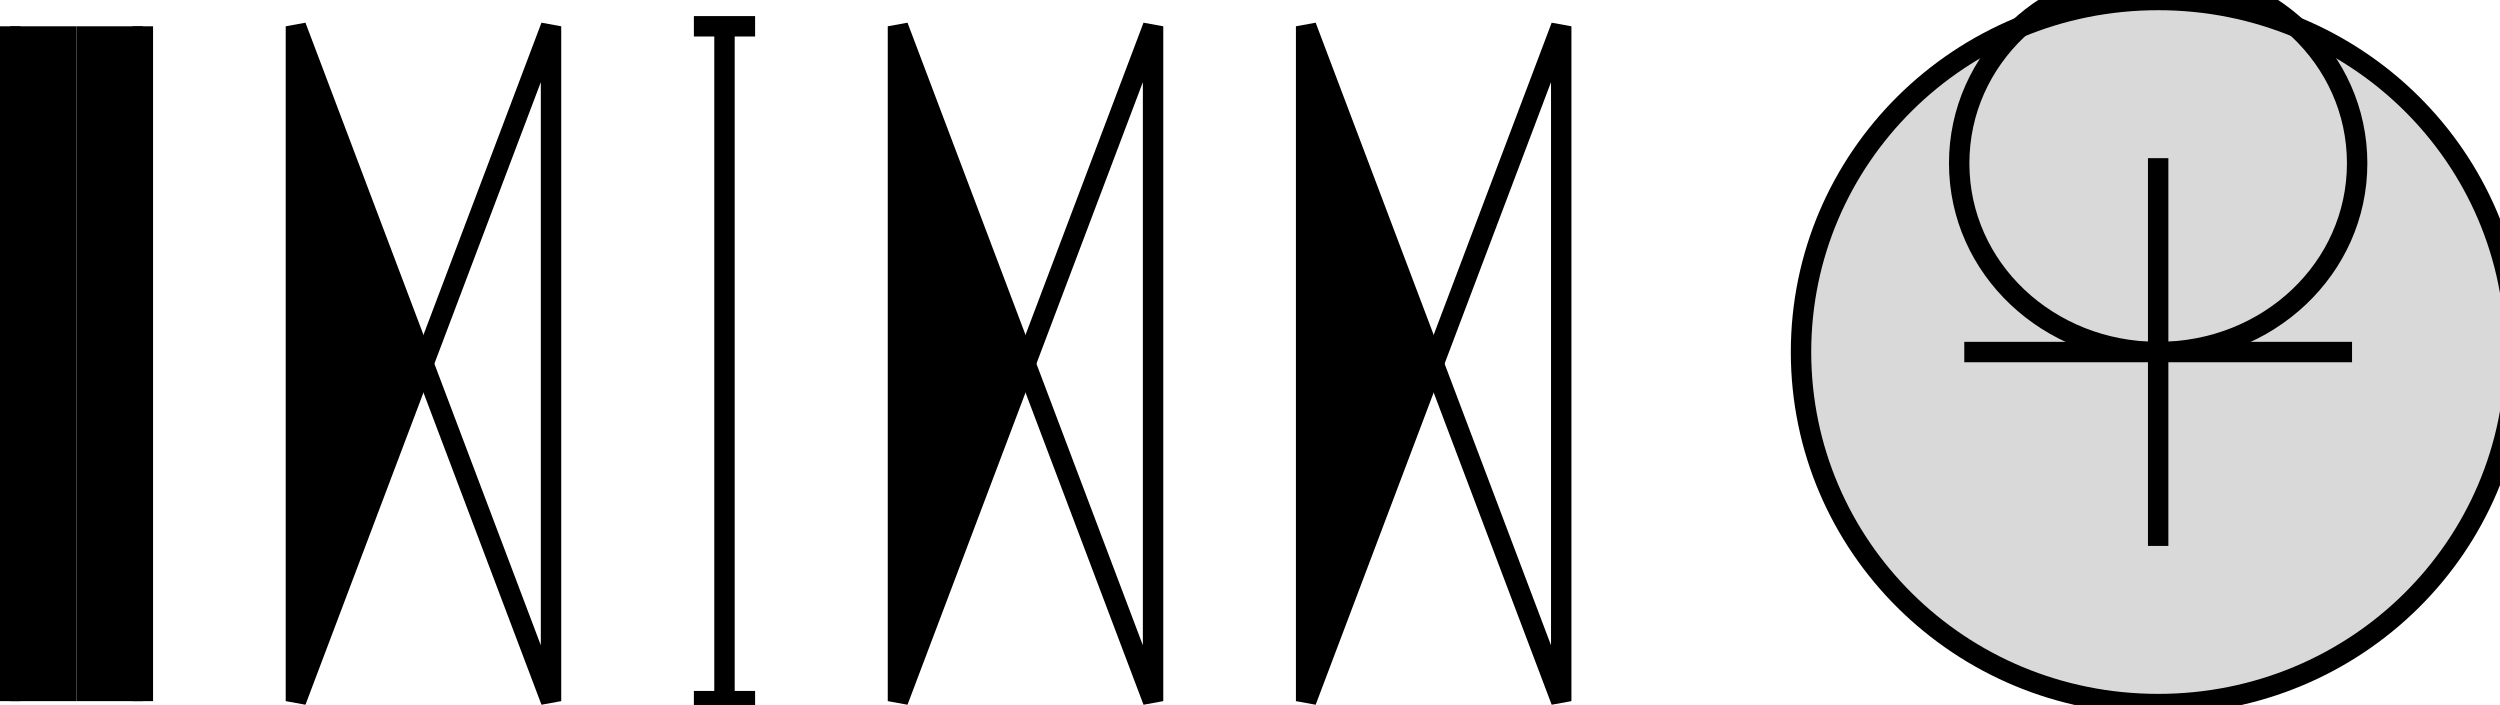
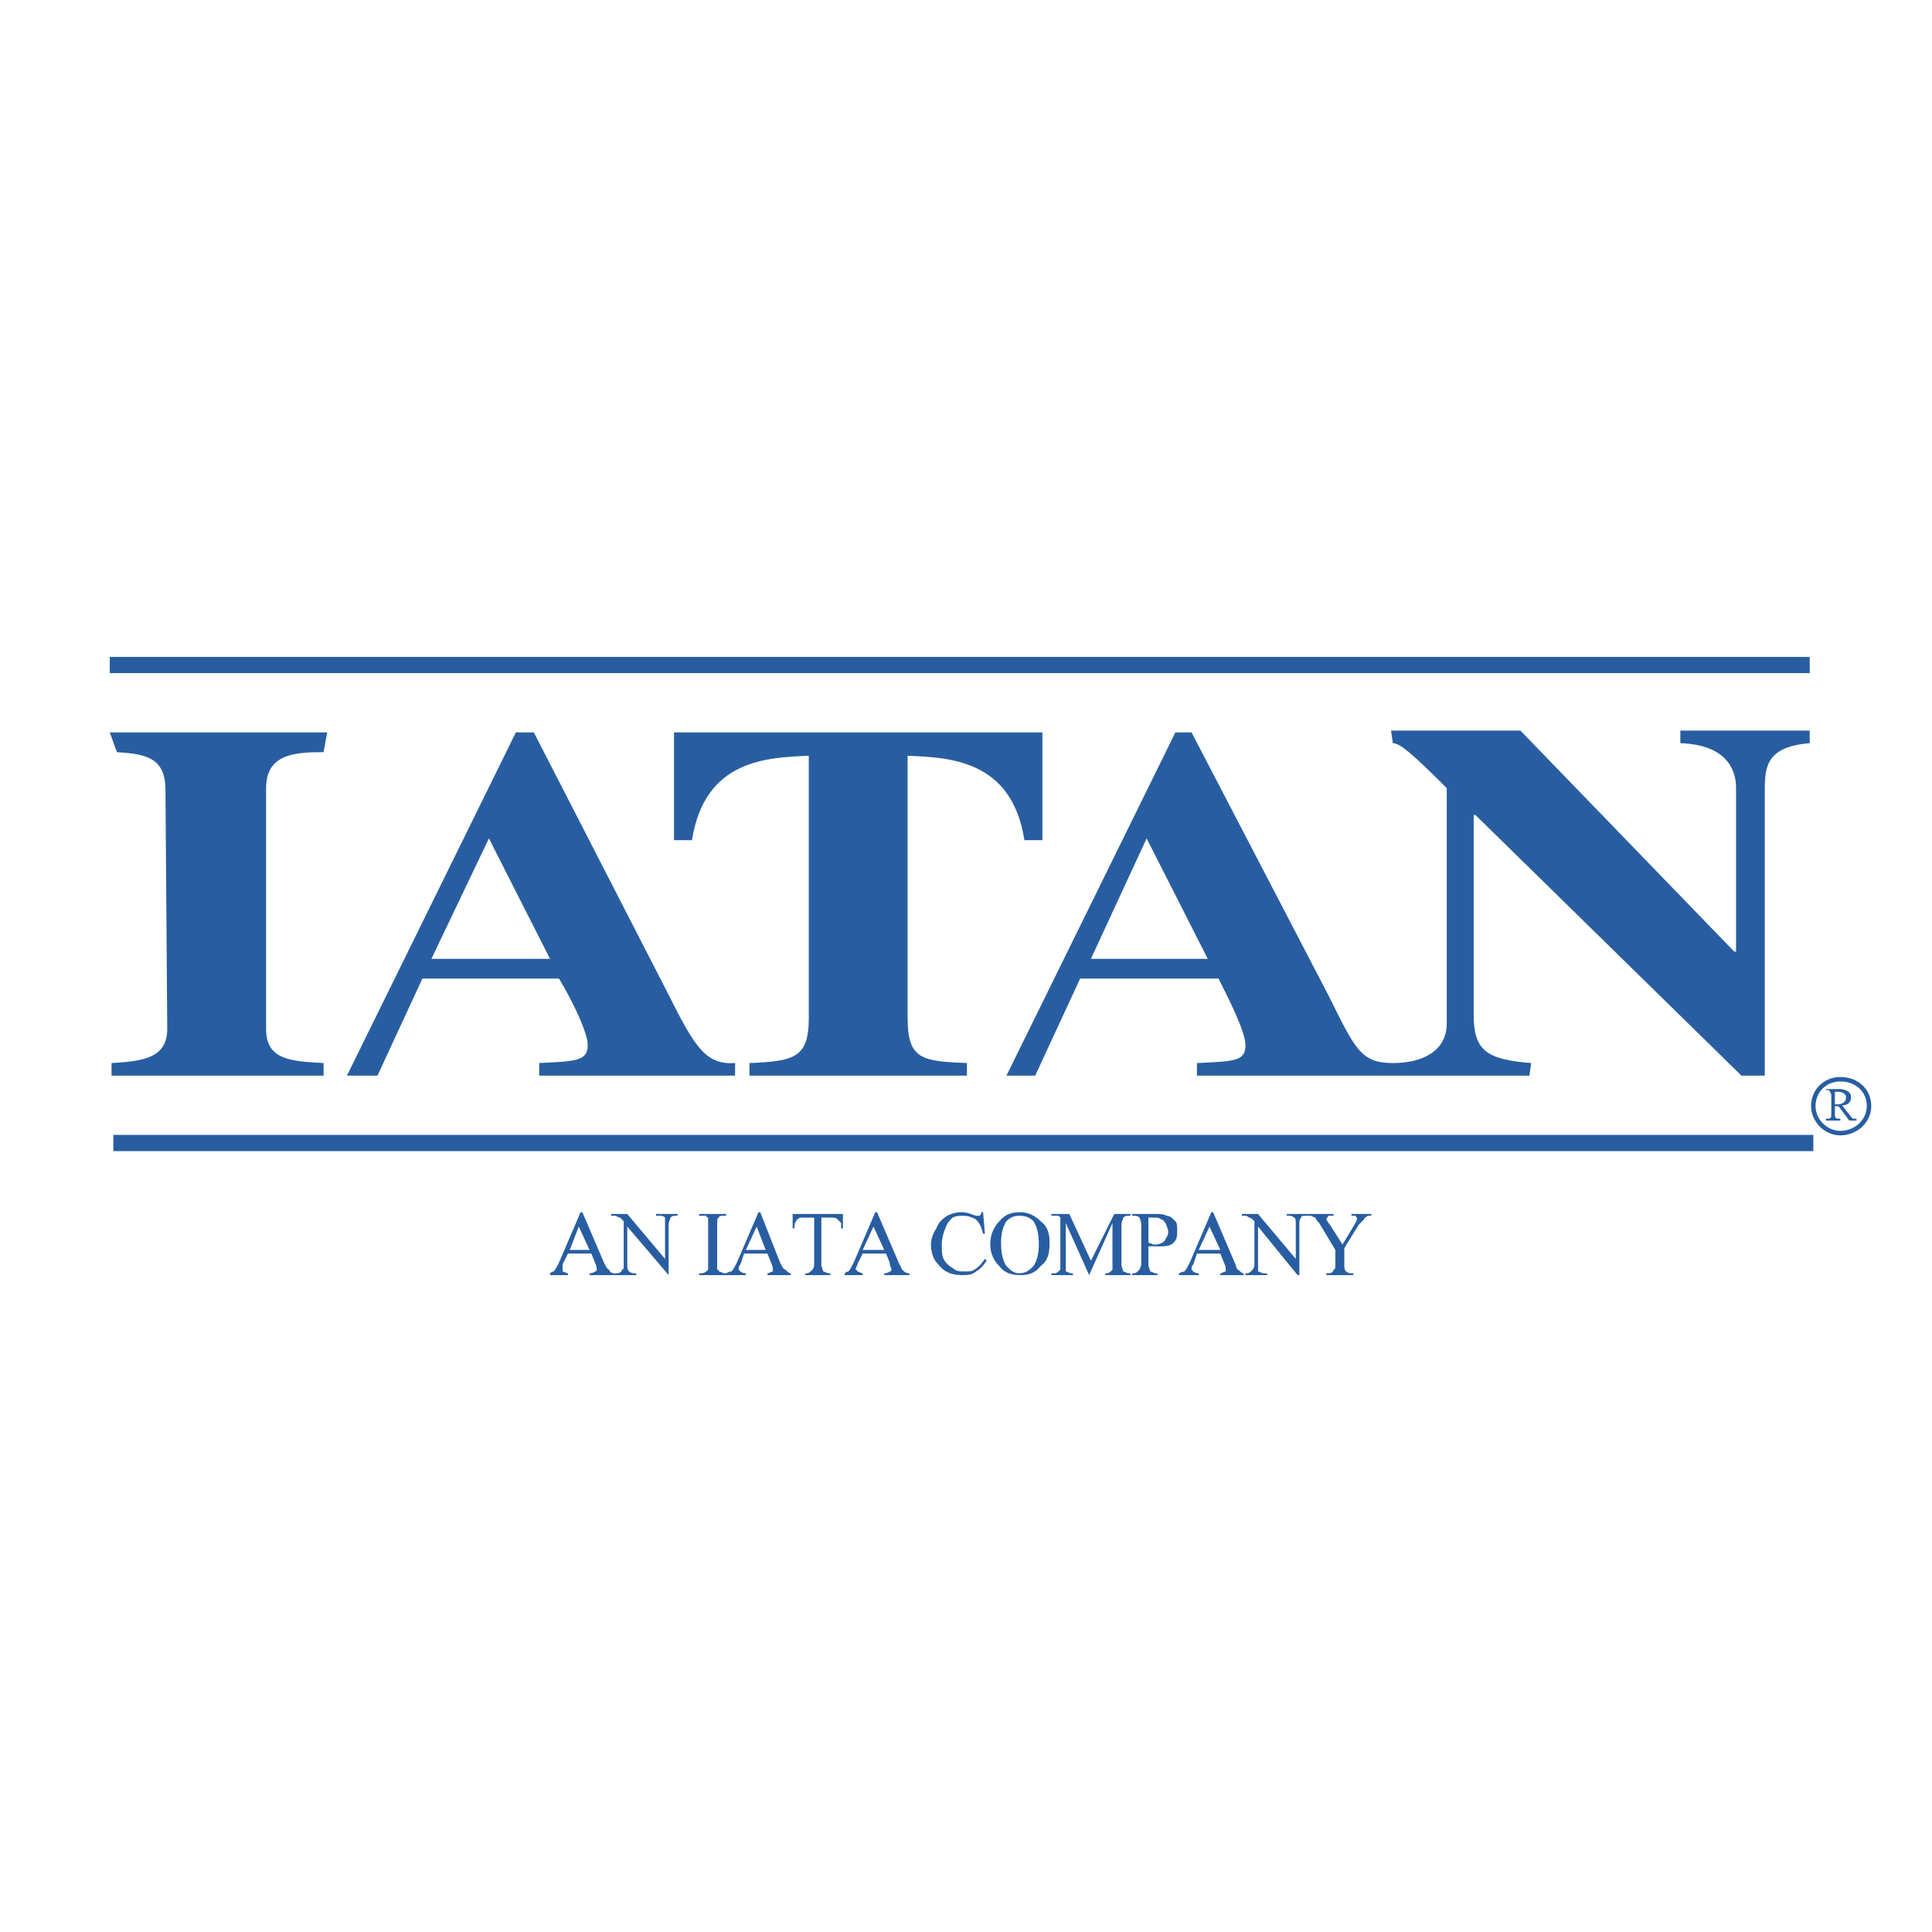
- <svg xmlns="http://www.w3.org/2000/svg" width="245" height="69" viewBox="0 0 245 69" fill="none">
-   <path d="M1 2.577V68.711" stroke="black" stroke-width="2" />
-   <path d="M14 2.577V68.711" stroke="black" stroke-width="2" />
-   <path d="M7.5 2.577H1V68.711H7.5V2.577Z" fill="black" />
-   <path d="M14 2.577H7.5V68.711H14V2.577Z" fill="black" />
-   <path d="M29 68.711L29 2.577L41.5 35.644L29 68.711Z" fill="black" />
-   <path d="M29 68.711L29 2.577L41.5 35.644L29 68.711Z" stroke="black" stroke-width="2" />
-   <path d="M54 68.711L54 2.577L41.5 35.644L54 68.711Z" stroke="black" stroke-width="2" />
-   <path d="M68 2.577H74" stroke="black" stroke-width="2" />
-   <path d="M71 2.577V68.711" stroke="black" stroke-width="2" />
-   <path d="M68 68.711H74" stroke="black" stroke-width="2" />
-   <path d="M88 68.711L88 2.577L100.5 35.644L88 68.711Z" fill="black" />
-   <path d="M88 68.711L88 2.577L100.5 35.644L88 68.711Z" stroke="black" stroke-width="2" />
-   <path d="M113 68.711L113 2.577L100.5 35.644L113 68.711Z" stroke="black" stroke-width="2" />
-   <path d="M128 68.711L128 2.577L140.5 35.644L128 68.711Z" fill="black" />
-   <path d="M128 68.711L128 2.577L140.5 35.644L128 68.711Z" stroke="black" stroke-width="2" />
-   <path d="M153 68.711L153 2.577L140.5 35.644L153 68.711Z" stroke="black" stroke-width="2" />
-   <path d="M244.5 34.5C244.5 52.484 229.932 67 211.5 67C193.068 67 178.5 52.484 178.5 34.5C178.5 16.516 193.068 2 211.5 2C229.932 2 244.5 16.516 244.5 34.5Z" stroke="black" stroke-width="2" />
-   <path d="M211.5 69C192.011 69 176.5 53.489 176.5 34.5C176.5 15.511 192.011 0 211.5 0C230.989 0 246.5 15.511 246.5 34.5C246.5 53.489 230.989 69 211.5 69Z" fill="#D9D9D9" />
-   <path d="M211.5 69C192.011 69 176.5 53.489 176.5 34.5C176.5 15.511 192.011 0 211.5 0C230.989 0 246.5 15.511 246.5 34.5C246.5 53.489 230.989 69 211.5 69Z" stroke="black" stroke-width="2" />
-   <path d="M192.5 34.5L230.5 34.5" stroke="black" stroke-width="2" />
-   <path d="M211.5 15.5V53.5" stroke="black" stroke-width="2" />
-   <path d="M211.5 34.5C200.729 34.5 192 26.315 192 16C192 5.685 200.729 -2.5 211.5 -2.5C222.271 -2.5 231 5.685 231 16C231 26.315 222.271 34.5 211.5 34.5Z" stroke="black" stroke-width="2" />
+ <svg xmlns="http://www.w3.org/2000/svg" width="1526px" height="1526px" viewBox="0 0 1526 1526" version="1.1">
+   <g id="surface1">
+     <rect x="0" y="0" width="1526" height="1526" style="fill:rgb(100%,100%,100%);fill-opacity:1;stroke:none;" />
+     <path style=" stroke:none;fill-rule:evenodd;fill:rgb(15.686%,36.863%,63.137%);fill-opacity:1;" d="M 450.043 987.258 L 457.137 968.812 L 465.656 987.258 Z M 469.914 997.199 C 471.332 1000.043 471.332 1001.453 471.332 1002.879 C 471.332 1002.879 471.332 1004.301 469.914 1004.301 C 469.914 1004.301 468.488 1005.727 465.656 1005.727 L 465.656 1007.152 L 485.527 1007.152 L 485.527 1005.727 C 482.684 1005.727 481.266 1004.301 481.266 1002.887 C 479.852 1002.887 478.434 1000.059 477.008 997.211 L 459.98 957.469 L 458.562 957.469 L 441.531 997.211 C 440.117 1000.051 438.691 1002.887 437.273 1004.301 C 437.273 1004.301 435.855 1004.301 434.438 1005.727 L 434.438 1007.152 L 448.625 1007.152 L 448.625 1005.727 C 447.211 1005.727 445.793 1004.301 444.367 1004.301 L 444.367 998.625 L 448.625 990.109 L 467.078 990.109 Z M 469.914 997.199 " />
+     <path style=" stroke:none;fill-rule:evenodd;fill:rgb(15.686%,36.863%,63.137%);fill-opacity:1;" d="M 482.691 958.867 L 495.469 958.867 L 525.277 994.352 L 525.277 961.711 C 523.859 960.285 522.434 960.285 521.016 960.285 L 518.176 960.285 L 518.176 958.859 L 535.203 958.859 L 535.203 960.285 L 533.785 960.285 C 532.371 960.285 530.953 960.285 529.527 961.711 C 529.527 963.137 528.109 964.551 528.109 967.387 L 528.109 1007.137 L 495.461 968.805 L 495.461 998.617 C 495.461 1001.445 495.461 1002.871 496.879 1004.293 C 496.879 1004.293 498.297 1005.719 501.137 1005.719 L 502.555 1005.719 L 502.555 1007.145 L 485.535 1007.145 L 485.535 1005.719 L 486.949 1005.719 C 489.785 1005.719 491.211 1004.293 491.211 1002.879 C 492.637 1002.879 492.637 1001.453 492.637 998.625 L 492.637 964.559 L 489.793 961.719 C 488.375 961.719 486.957 960.293 485.535 960.293 L 482.691 960.293 Z M 573.527 1005.719 L 573.527 1007.145 L 552.242 1007.145 L 552.242 1005.719 L 553.656 1005.719 C 556.5 1005.719 557.918 1004.293 559.332 1002.879 L 559.332 961.719 C 559.332 961.719 557.918 961.719 557.918 960.293 L 552.242 960.293 L 552.242 958.867 L 573.527 958.867 L 573.527 960.293 L 572.113 960.293 C 569.27 960.293 567.852 960.293 567.852 961.719 C 566.434 961.719 566.434 964.559 566.434 967.395 L 566.434 1002.879 C 567.852 1002.879 567.852 1004.301 567.852 1004.301 C 569.27 1004.301 570.695 1005.727 572.113 1005.727 L 573.527 1005.727 Z M 589.141 987.258 L 597.66 968.812 L 604.754 987.258 Z M 609.012 997.199 C 610.438 1000.043 610.438 1001.453 610.438 1002.879 L 610.438 1004.301 C 609.012 1004.301 607.602 1005.727 606.176 1005.727 L 606.176 1007.152 L 624.633 1007.152 L 624.633 1005.727 C 623.207 1005.727 621.797 1004.301 620.371 1002.887 C 618.953 1002.887 617.539 1000.059 616.113 997.211 L 600.5 957.469 L 599.074 957.469 L 582.047 997.211 C 580.629 1000.051 579.211 1002.887 577.789 1004.301 C 576.371 1004.301 576.371 1004.301 573.527 1005.727 L 573.527 1007.152 L 589.141 1007.152 L 589.141 1005.727 C 586.305 1005.727 584.883 1004.301 584.883 1004.301 L 583.457 1002.879 C 583.457 1001.453 583.457 1000.051 584.883 998.625 L 587.715 990.109 L 606.168 990.109 Z M 665.789 958.867 L 665.789 970.238 L 664.375 970.238 L 664.375 965.984 L 661.539 963.145 C 660.121 961.719 658.695 961.719 655.863 961.719 L 648.77 961.719 L 648.77 998.625 C 648.77 1001.453 650.188 1002.879 650.188 1004.301 C 651.602 1004.301 653.027 1005.727 654.445 1005.727 L 655.871 1005.727 L 655.871 1007.152 L 636 1007.152 L 636 1005.727 L 637.418 1005.727 C 638.84 1005.727 640.258 1004.301 641.676 1002.887 C 641.676 1002.887 643.094 1001.461 643.094 998.633 L 643.094 961.727 L 631.742 961.727 C 630.324 963.152 628.898 963.152 628.898 964.566 C 627.48 965.992 627.48 967.395 627.48 970.246 L 626.062 970.246 L 626.062 958.875 L 665.789 958.875 Z M 681.41 987.258 L 689.922 968.812 L 698.438 987.258 Z M 702.699 997.199 C 702.699 1000.043 704.117 1001.453 704.117 1002.879 C 704.117 1002.879 704.117 1004.301 702.699 1004.301 C 702.699 1004.301 701.281 1005.727 698.438 1005.727 L 698.438 1007.152 L 718.309 1007.152 L 718.309 1005.727 C 715.477 1005.727 714.051 1004.301 712.633 1002.887 C 712.633 1002.887 711.207 1000.059 709.793 997.211 L 692.762 957.469 L 691.344 957.469 L 674.309 997.211 C 672.891 1000.051 671.473 1002.887 670.051 1004.301 C 670.051 1004.301 668.625 1004.301 667.215 1005.727 L 667.215 1007.152 L 681.41 1007.152 L 681.41 1005.727 C 679.984 1005.727 678.566 1004.301 677.152 1004.301 C 677.152 1002.879 675.734 1002.879 675.734 1002.879 C 675.734 1001.453 677.152 1000.051 677.152 998.625 L 681.41 990.109 L 699.863 990.109 Z M 776.508 957.461 L 777.93 974.48 L 776.508 974.48 C 775.082 968.805 773.664 965.977 770.828 963.129 C 767.988 961.703 765.145 960.285 760.895 960.285 C 758.051 960.285 755.219 960.285 752.375 961.711 C 749.543 964.551 748.117 965.977 746.699 970.23 C 745.281 973.055 743.855 978.746 743.855 983 C 743.855 987.25 743.855 991.516 745.281 994.352 C 746.699 997.191 749.543 1000.043 752.375 1001.445 C 755.219 1004.285 758.051 1004.285 762.312 1004.285 C 765.145 1004.285 767.988 1004.285 769.406 1002.863 C 772.246 1001.438 775.082 998.609 777.922 994.344 L 779.348 995.77 C 776.508 1000.035 773.656 1002.863 770.828 1004.285 C 767.988 1007.129 763.727 1007.129 759.469 1007.129 C 750.957 1007.129 745.281 1004.285 741.016 998.609 C 736.758 994.344 735.34 988.668 735.34 982.992 C 735.34 978.738 736.766 974.473 739.598 970.223 C 741.016 965.969 743.855 963.129 748.117 960.277 C 750.957 958.852 755.211 957.449 759.469 957.449 C 763.727 957.449 766.562 958.859 770.828 960.277 L 773.664 960.277 C 775.09 958.852 775.09 958.852 775.09 957.449 L 776.508 957.449 Z M 816.246 964.559 C 819.09 968.812 820.516 974.488 820.516 983.008 C 820.516 990.102 819.09 995.777 816.246 1000.043 C 813.422 1002.871 810.57 1005.719 804.895 1005.719 C 800.629 1005.719 797.801 1002.879 794.953 1000.043 C 792.125 995.777 790.699 990.102 790.699 981.582 C 790.699 974.488 792.125 968.812 794.953 964.559 C 797.793 961.719 800.629 960.293 804.895 960.293 C 810.57 960.293 813.414 961.719 816.246 964.559 Z M 790.699 963.137 C 785.023 968.812 782.184 974.488 782.184 983.008 C 782.184 990.102 785.023 995.777 789.277 1000.043 C 793.543 1005.719 799.219 1007.137 806.312 1007.137 C 811.988 1007.137 817.664 1005.711 821.934 1000.043 C 827.609 995.777 829.02 990.102 829.02 981.582 C 829.02 974.488 827.609 968.812 821.934 964.559 C 817.664 960.293 811.988 957.469 806.312 957.469 C 799.219 957.461 794.953 958.867 790.699 963.137 Z M 860.25 1007.145 L 841.805 965.984 L 841.805 1004.301 C 843.211 1004.301 844.629 1005.727 846.055 1005.727 L 847.48 1005.727 L 847.48 1007.152 L 830.441 1007.152 L 830.441 1005.727 L 833.285 1005.727 C 834.711 1005.727 836.109 1004.301 837.535 1002.887 L 837.535 961.727 L 836.109 960.301 L 830.434 960.301 L 830.434 958.875 L 844.629 958.875 L 861.668 995.785 L 880.113 958.875 L 892.883 958.875 L 892.883 960.301 L 891.473 960.301 C 890.047 960.301 888.629 960.301 887.207 961.727 C 887.207 963.152 885.781 964.566 885.781 967.402 L 885.781 998.633 C 885.781 1001.461 887.207 1002.887 887.207 1004.309 C 888.629 1004.309 890.047 1005.734 891.473 1005.734 L 892.883 1005.734 L 892.883 1007.16 L 873.012 1007.16 L 873.012 1005.734 L 874.438 1005.734 C 875.859 1005.734 877.277 1004.309 878.688 1002.895 L 878.688 966 Z M 907.086 961.719 L 912.762 961.719 C 914.188 961.719 915.602 961.719 917.027 963.145 C 918.453 963.145 919.855 964.566 921.281 967.395 C 921.281 968.82 922.703 970.238 922.703 973.07 C 922.703 975.914 921.281 977.34 919.863 980.18 C 917.918 981.949 915.398 982.957 912.77 983.008 L 911.359 983.008 C 909.934 983.008 908.52 981.582 907.094 981.582 L 907.094 961.719 Z M 911.352 984.43 L 915.602 984.43 C 919.855 984.43 924.121 984.43 926.957 981.59 C 929.797 978.762 929.797 975.914 929.797 971.66 C 929.797 968.82 929.797 965.984 928.371 964.566 C 925.547 961.727 924.121 960.301 921.281 960.301 C 919.855 958.875 915.602 958.875 911.352 958.875 L 894.316 958.875 L 894.316 960.301 L 895.738 960.301 C 897.164 960.301 898.566 960.301 899.992 961.727 C 899.992 961.727 901.418 964.566 901.418 967.402 L 901.418 998.633 C 901.418 1000.059 899.992 1002.887 899.992 1002.887 C 898.566 1004.309 897.164 1005.727 895.738 1005.727 L 894.316 1005.727 L 894.316 1007.152 L 914.188 1007.152 L 914.188 1005.727 L 912.762 1005.727 C 911.352 1005.727 909.934 1004.301 908.512 1004.301 C 908.512 1002.879 907.086 1001.461 907.086 998.625 L 907.086 984.43 Z M 946.844 987.258 L 955.344 968.812 L 963.863 987.258 Z M 966.707 997.199 C 968.129 1000.043 968.129 1001.453 968.129 1002.879 L 968.129 1004.301 C 966.707 1004.301 965.289 1005.727 963.863 1005.727 L 963.863 1007.152 L 982.324 1007.152 L 982.324 1005.727 C 980.902 1005.727 979.484 1004.301 978.059 1002.887 C 976.633 1002.887 976.633 1000.059 975.215 997.211 L 958.195 957.469 L 956.77 957.469 L 939.75 997.211 C 938.324 1000.051 936.906 1002.887 935.48 1004.301 C 935.48 1004.301 934.059 1004.301 931.23 1005.727 L 931.23 1007.152 L 946.852 1007.152 L 946.852 1005.727 C 944.008 1005.727 942.582 1004.301 942.582 1004.301 L 941.16 1002.879 C 941.16 1001.453 941.16 1000.051 942.582 998.625 L 945.426 990.109 L 963.871 990.109 Z M 980.902 958.867 L 993.672 958.867 L 1023.484 994.352 L 1023.484 967.387 C 1023.484 964.559 1023.484 961.711 1022.059 961.711 C 1020.633 960.285 1019.219 960.285 1017.793 960.285 L 1016.383 960.285 L 1016.383 958.859 L 1033.406 958.859 L 1033.406 960.285 L 1031.98 960.285 C 1029.152 960.285 1027.727 960.285 1027.727 961.711 C 1026.305 963.137 1026.305 964.551 1026.305 967.387 L 1026.305 1007.137 L 1024.879 1007.137 L 993.664 968.805 L 993.664 1004.293 C 995.086 1004.293 996.488 1005.719 997.914 1005.719 L 1000.754 1005.719 L 1000.754 1007.145 L 983.719 1007.145 L 983.719 1005.719 L 985.145 1005.719 C 986.57 1005.719 987.984 1004.293 989.395 1002.879 C 989.395 1002.879 990.82 1001.453 990.82 998.625 L 990.82 964.559 C 989.395 963.137 987.992 961.719 986.57 961.719 C 986.57 961.719 985.145 960.293 983.727 960.293 L 980.902 960.293 Z M 1067.477 958.867 L 1083.098 958.867 L 1083.098 960.293 L 1080.254 960.293 C 1078.848 961.719 1077.43 961.719 1077.43 963.137 L 1073.164 967.387 L 1061.809 985.848 L 1061.809 998.617 C 1061.809 1001.445 1061.809 1002.871 1063.234 1004.293 C 1063.234 1004.293 1064.66 1005.719 1067.484 1005.719 L 1068.91 1005.719 L 1068.91 1007.145 L 1047.621 1007.145 L 1047.621 1005.719 L 1049.047 1005.719 C 1051.891 1005.719 1053.301 1004.293 1053.301 1002.879 C 1054.723 1002.879 1054.723 1001.453 1054.723 998.625 L 1054.723 987.258 L 1041.953 965.977 C 1040.531 964.551 1039.113 963.137 1039.113 961.711 C 1037.703 961.711 1036.285 960.285 1034.859 960.285 L 1033.438 960.285 L 1033.438 958.859 L 1053.309 958.859 L 1053.309 960.285 L 1049.055 960.285 C 1049.055 961.711 1047.629 961.711 1047.629 963.129 C 1047.629 963.129 1049.055 965.969 1050.473 967.379 L 1060.402 983 L 1068.918 968.805 C 1070.344 965.977 1071.762 964.551 1071.762 963.129 L 1071.762 961.703 L 1070.336 960.277 L 1067.492 960.277 L 1067.492 958.867 Z M 255.594 594.09 L 258.426 578.477 L 86.68 578.477 L 92.355 594.09 C 115.07 595.512 130.684 598.348 130.684 623.902 L 132.098 812.668 C 132.098 835.383 113.645 838.234 88.098 839.648 L 88.098 849.578 L 255.594 849.578 L 255.594 839.648 C 228.621 838.227 210.172 836.809 210.172 812.668 L 210.172 622.477 C 210.164 595.512 232.879 594.09 255.594 594.09 Z M 89.523 909.207 L 1432.266 909.207 L 1432.266 896.414 L 89.523 896.414 Z M 532.371 578.484 L 532.371 663.645 L 546.562 663.645 C 556.5 599.773 606.176 598.355 638.824 596.93 L 638.824 804.168 C 638.824 835.383 627.465 838.234 591.984 839.648 L 591.984 849.578 L 763.727 849.578 L 763.727 839.648 C 728.246 838.227 716.887 836.809 716.887 804.168 L 716.887 596.93 C 749.535 598.355 799.211 599.773 809.141 663.645 L 823.34 663.645 L 823.34 578.484 Z M 86.68 531.641 L 1429.422 531.641 L 1429.422 518.871 L 86.68 518.871 Z M 1100.133 839.656 C 1074.57 839.656 1070.32 828.289 1049.031 785.715 L 941.152 578.492 L 928.379 578.492 L 794.953 849.594 L 817.664 849.594 L 853.148 772.945 L 962.438 772.945 C 968.129 784.312 983.727 814.102 983.727 825.473 C 983.727 838.242 975.207 838.242 945.41 839.664 L 945.41 849.594 L 1207.992 849.594 L 1209.418 839.664 C 1173.934 836.824 1163.992 829.723 1163.992 801.332 L 1163.992 643.773 L 1165.418 643.773 L 1375.488 849.586 L 1393.934 849.586 L 1393.934 623.902 C 1393.934 605.449 1395.359 589.836 1429.414 586.996 L 1429.414 577.059 L 1327.227 577.059 L 1327.227 586.996 C 1365.543 588.422 1371.234 609.707 1371.234 622.477 L 1371.234 751.641 L 1369.812 751.641 L 1200.898 577.051 L 1098.711 577.051 L 1100.133 586.988 C 1105.812 586.988 1115.738 595.504 1142.719 622.469 L 1142.719 808.41 C 1142.719 829.715 1124.258 839.656 1100.133 839.656 Z M 861.676 757.324 L 905.668 662.227 L 953.945 757.324 Z M 421.652 578.484 L 407.461 578.484 L 274.031 849.586 L 298.16 849.586 L 333.645 772.934 L 441.516 772.934 C 448.609 784.305 464.23 814.094 464.23 825.465 C 464.23 838.234 454.293 838.234 425.906 839.656 L 425.906 849.586 L 580.613 849.586 L 580.613 839.656 C 557.902 841.066 549.391 828.289 528.094 785.715 Z M 340.754 757.324 L 386.172 662.227 L 434.43 757.324 Z M 340.754 757.324 " />
+     <path style=" stroke:none;fill-rule:nonzero;fill:rgb(15.686%,36.863%,63.137%);fill-opacity:1;" d="M 1453.555 893.23 C 1459.379 893.23 1464.582 891.004 1468.32 887.492 C 1472.191 883.949 1474.426 878.965 1474.484 873.715 C 1474.484 867.945 1472.293 863.125 1468.691 859.734 C 1464.914 856.211 1459.586 854.184 1453.555 854.184 C 1448.172 854.184 1443.152 856.258 1439.559 859.844 L 1439.543 859.844 C 1436.168 863.234 1434.023 868.008 1434.023 873.715 C 1434.023 878.895 1436.312 883.793 1439.898 887.371 C 1443.492 890.957 1448.359 893.23 1453.555 893.23 Z M 1470.75 890.062 C 1466.078 894.406 1459.93 896.805 1453.555 896.777 C 1447.402 896.777 1441.617 894.086 1437.395 889.867 C 1433.191 885.66 1430.5 879.875 1430.5 873.723 C 1430.5 867.027 1433.035 861.398 1437.055 857.383 L 1437.07 857.367 C 1441.461 853.039 1447.391 850.633 1453.555 850.672 C 1460.48 850.672 1466.68 853.055 1471.105 857.176 C 1475.422 861.23 1478.031 866.914 1478.031 873.723 C 1478.031 879.961 1475.27 885.812 1470.75 890.062 Z M 1470.75 890.062 " />
+     <path style=" stroke:none;fill-rule:evenodd;fill:rgb(15.686%,36.863%,63.137%);fill-opacity:1;" d="M 1449.301 862.355 L 1452.129 862.355 C 1454.527 862.355 1458.113 863.684 1458.113 866.621 C 1458.113 871 1454.48 872.297 1450.703 872.297 L 1449.293 872.297 L 1449.293 862.355 Z M 1466.332 883.645 L 1463.504 883.645 C 1460.426 880.301 1457.875 876.715 1454.988 873.082 C 1458.801 873.082 1462.082 871.137 1462.082 866.621 C 1462.082 861.477 1456.34 860.203 1452.137 860.203 L 1442.211 860.203 L 1442.211 860.945 L 1443.617 860.945 C 1445.195 860.945 1446.461 863.805 1446.461 865.199 L 1446.461 880.816 C 1446.461 882.992 1445.535 883.645 1443.617 883.645 L 1442.211 883.645 L 1442.211 885.066 L 1453.562 885.066 L 1453.562 883.645 L 1452.137 883.645 C 1450.047 883.77 1449.23 882.391 1449.309 880.816 L 1449.309 873.723 L 1452.145 873.723 L 1460.664 885.078 L 1466.34 885.078 L 1466.34 883.645 Z M 1466.332 883.645 " />
+   </g>
</svg>
